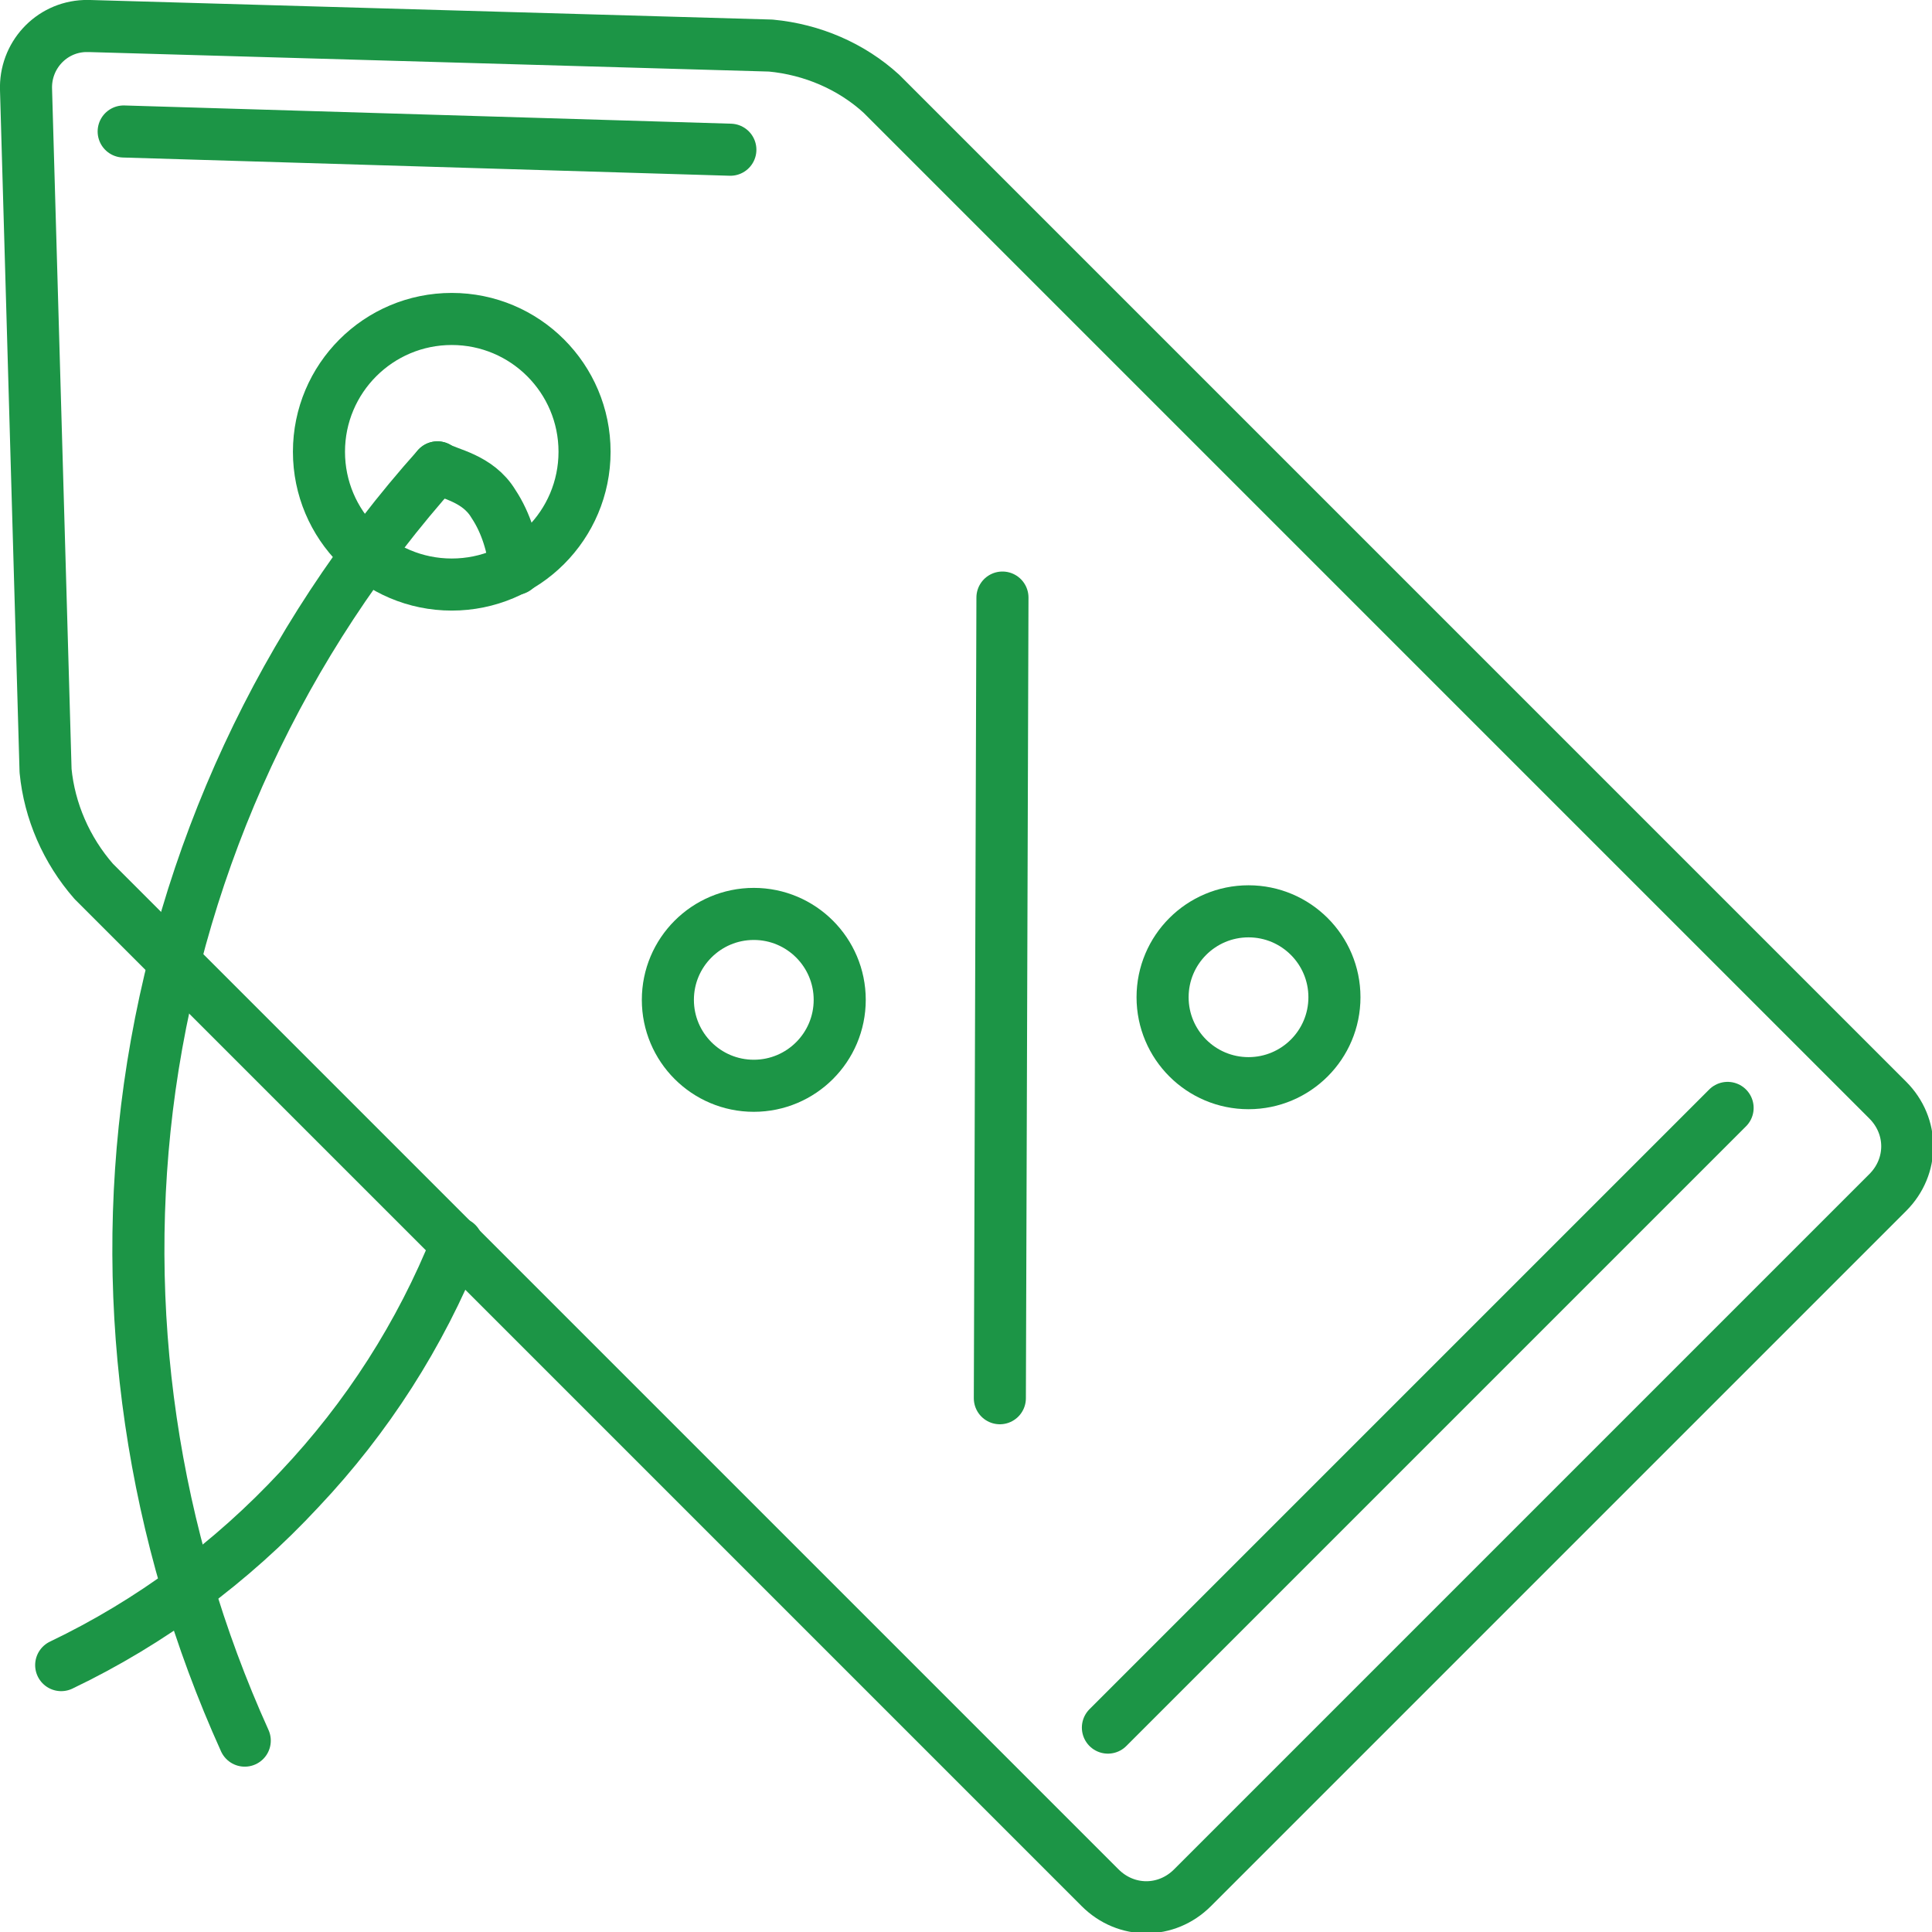
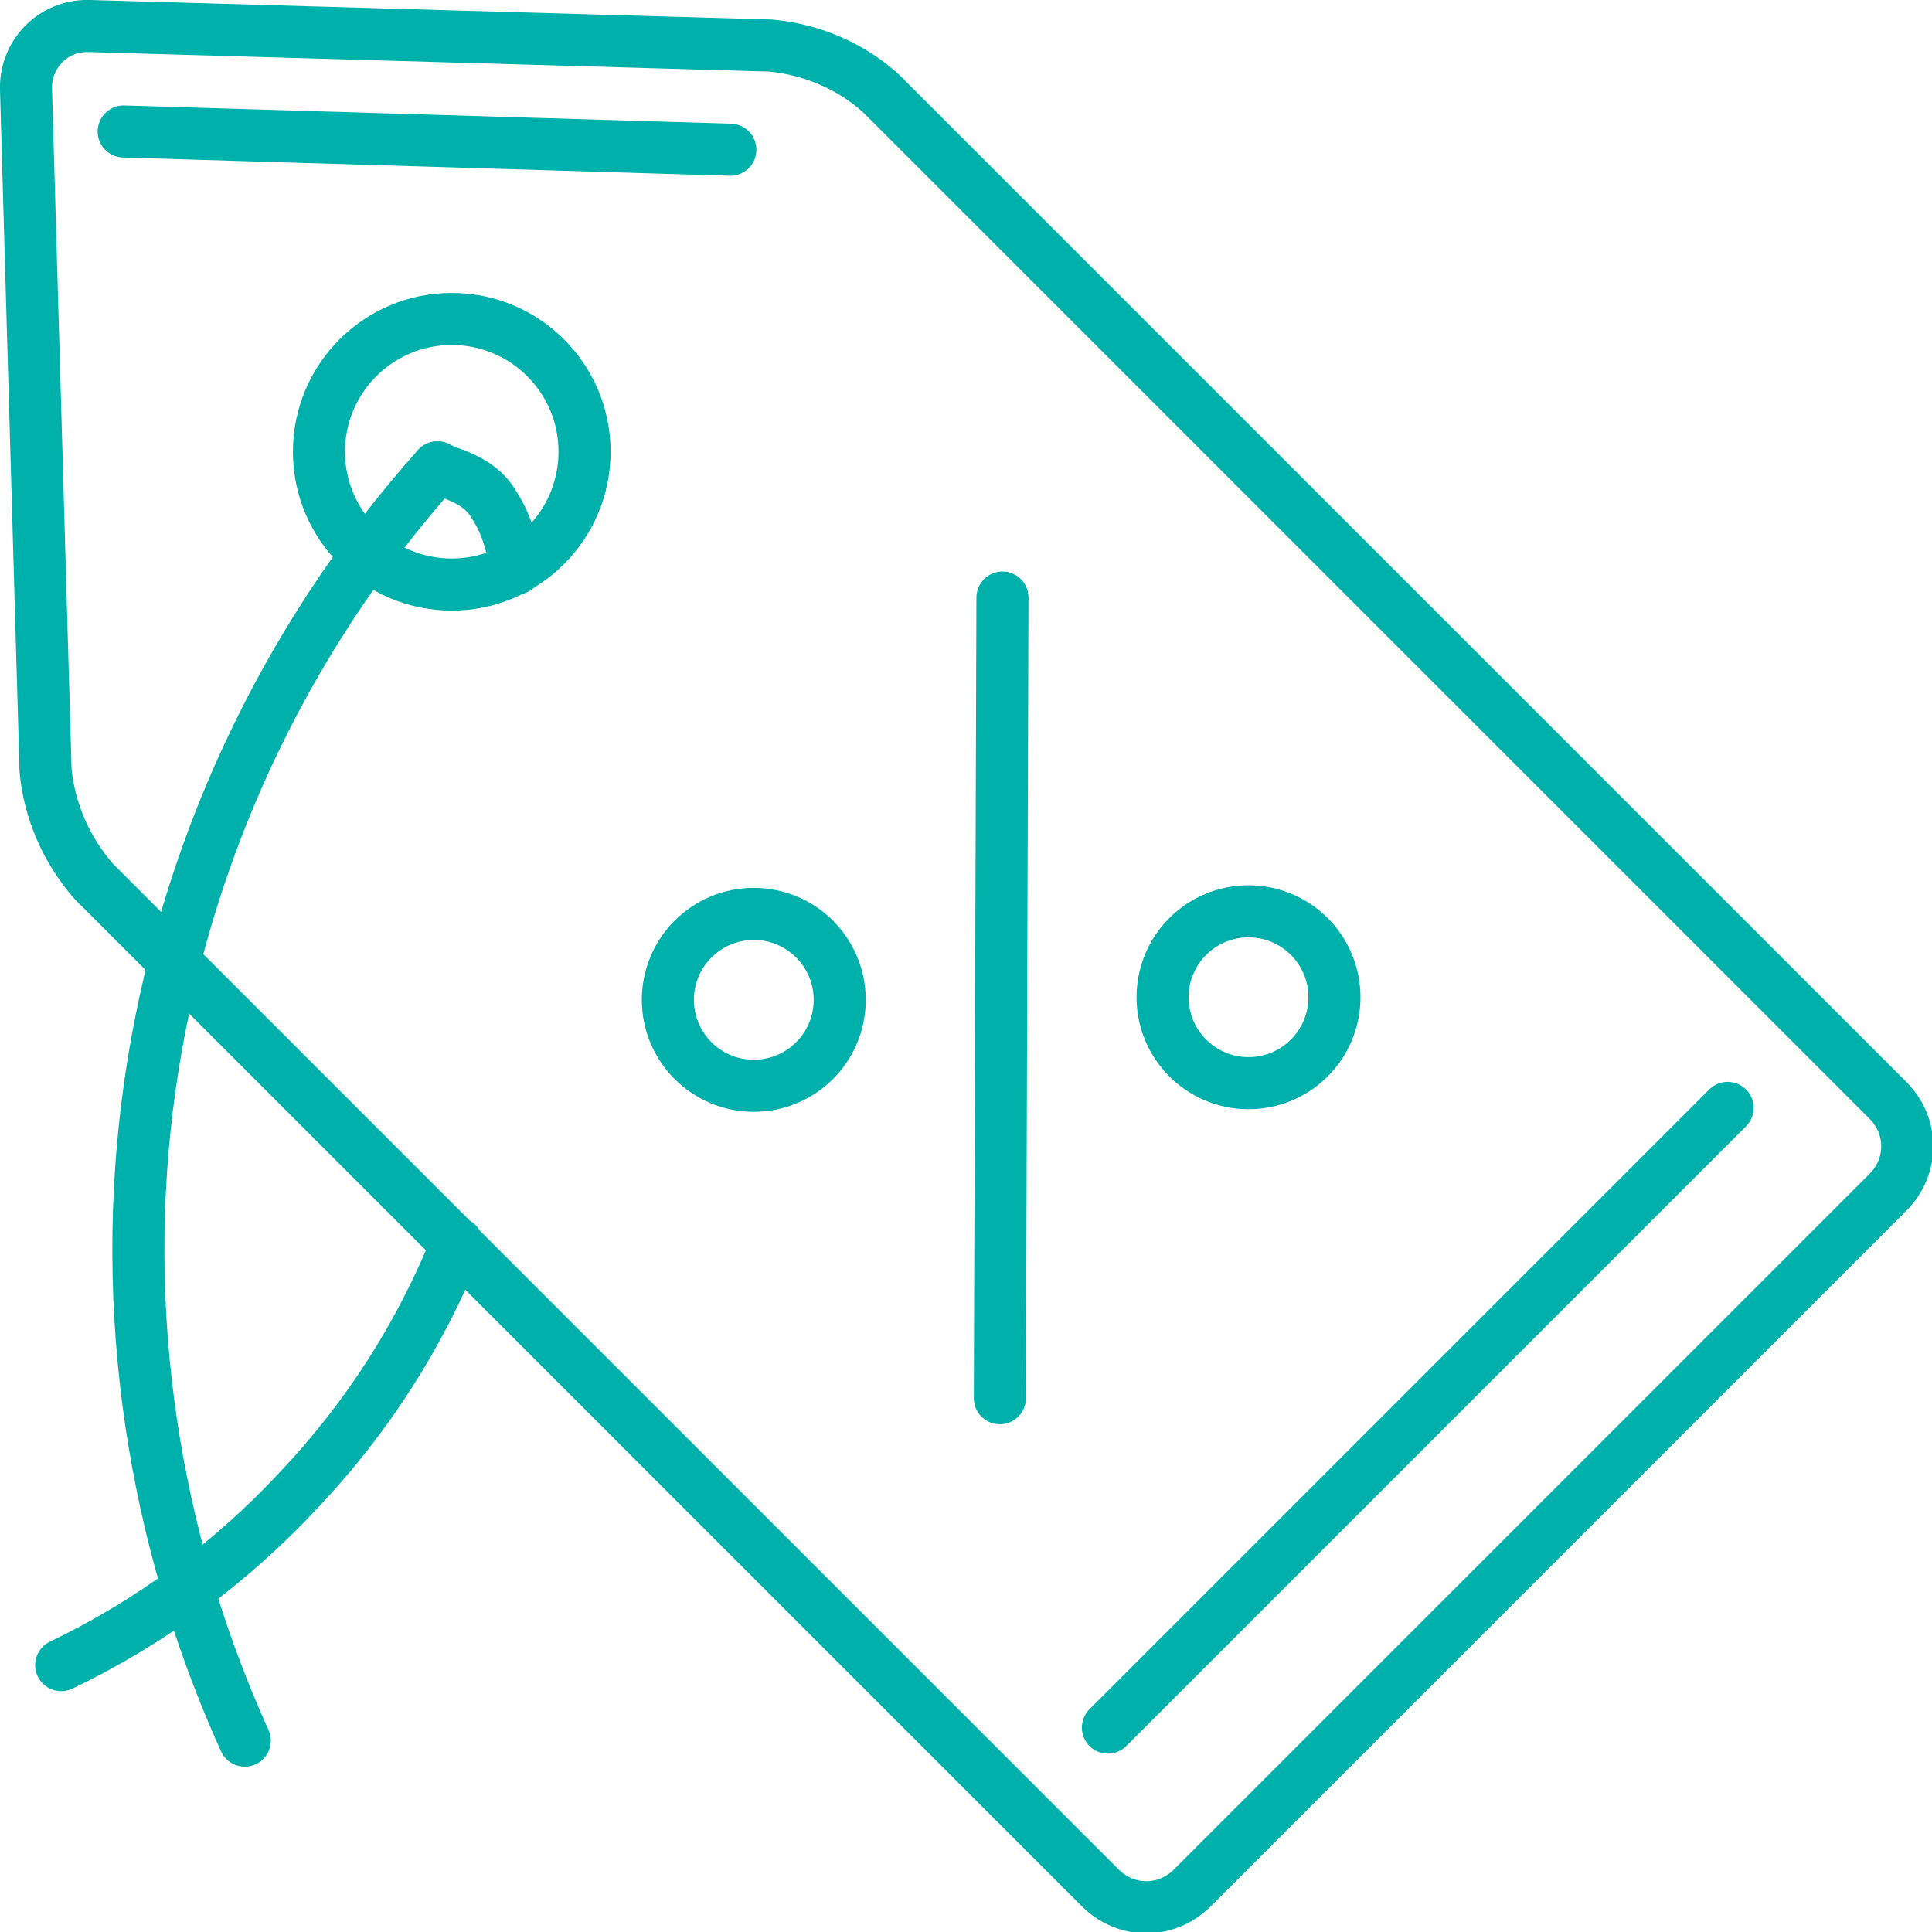
<svg xmlns="http://www.w3.org/2000/svg" version="1.1" id="Layer_1" x="0px" y="0px" width="148.4px" height="148.4px" viewBox="0 0 148.4 148.4" style="enable-background:new 0 0 148.4 148.4;" xml:space="preserve">
  <style type="text/css">
- 	.st0{fill:none;stroke:#1c9546;stroke-width:4;stroke-linecap:round;stroke-linejoin:round;}
+ 	.st0{fill:none;stroke:#00b0aa;stroke-width:4;stroke-linecap:round;stroke-linejoin:round;}
</style>
  <path class="st0" d="M145,84.5c2,2,2,5.1,0,7.1L91.6,145c-2,2-5.1,2-7.1,0L7.2,67.7c-2.1-2.4-3.4-5.4-3.7-8.5L2,6.9  C1.9,4.3,3.9,2.1,6.5,2c0.1,0,0.2,0,0.4,0l52.3,1.5c3.2,0.3,6.2,1.6,8.5,3.7L145,84.5z" />
  <line class="st0" x1="85.1" y1="132.7" x2="132.7" y2="85.1" />
  <circle class="st0" cx="34.7" cy="34.7" r="10.2" />
  <path class="st0" d="M18.8,133.7c-7.1-15.7-9.7-33.1-7.3-50.2C14,65.8,21.7,49.2,33.6,35.9" />
  <path class="st0" d="M33.6,35.9c0.8,0.5,3.1,0.8,4.3,2.8c1,1.5,1.5,3.3,1.7,5" />
  <path class="st0" d="M35.1,95.5c-2.8,7-6.9,13.4-12.1,18.9c-5.2,5.6-11.4,10.2-18.3,13.5" />
  <circle class="st0" cx="57.9" cy="76.8" r="6.6" />
  <circle class="st0" cx="95.9" cy="76.6" r="6.6" />
  <line class="st0" x1="76.8" y1="107.4" x2="77" y2="45.9" />
  <line class="st0" x1="9.5" y1="10.1" x2="56.1" y2="11.5" />
</svg>
